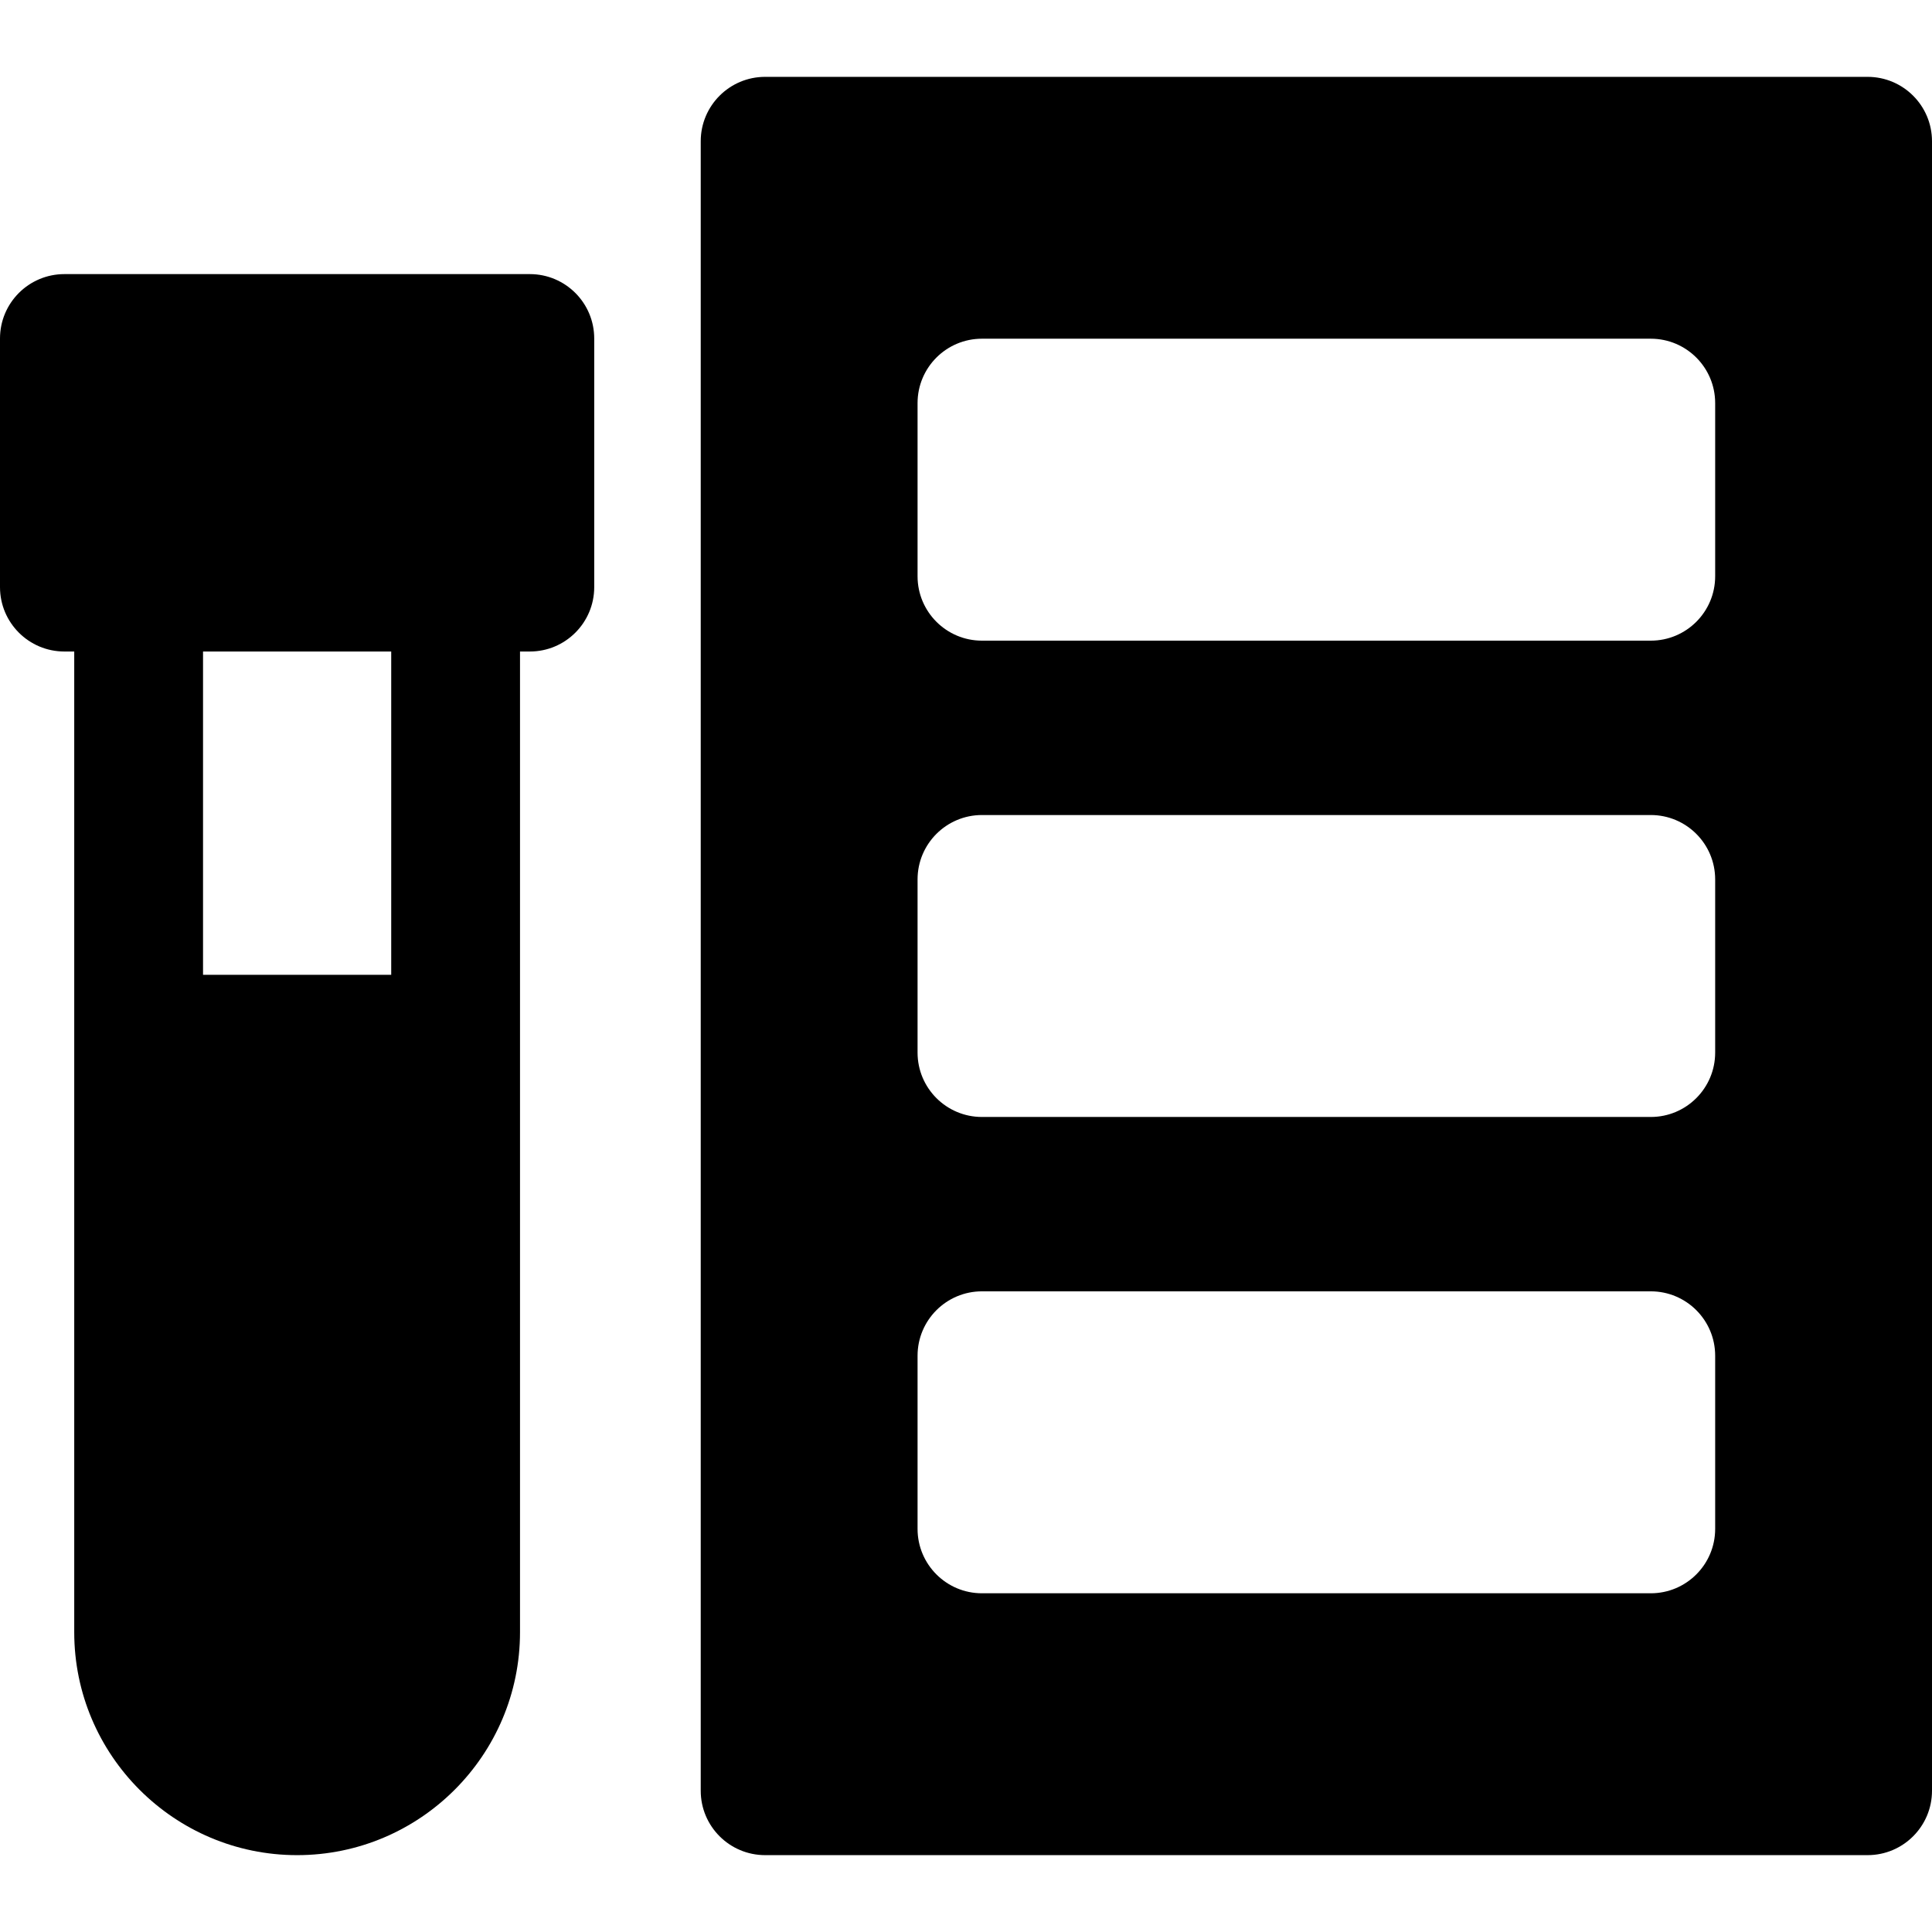
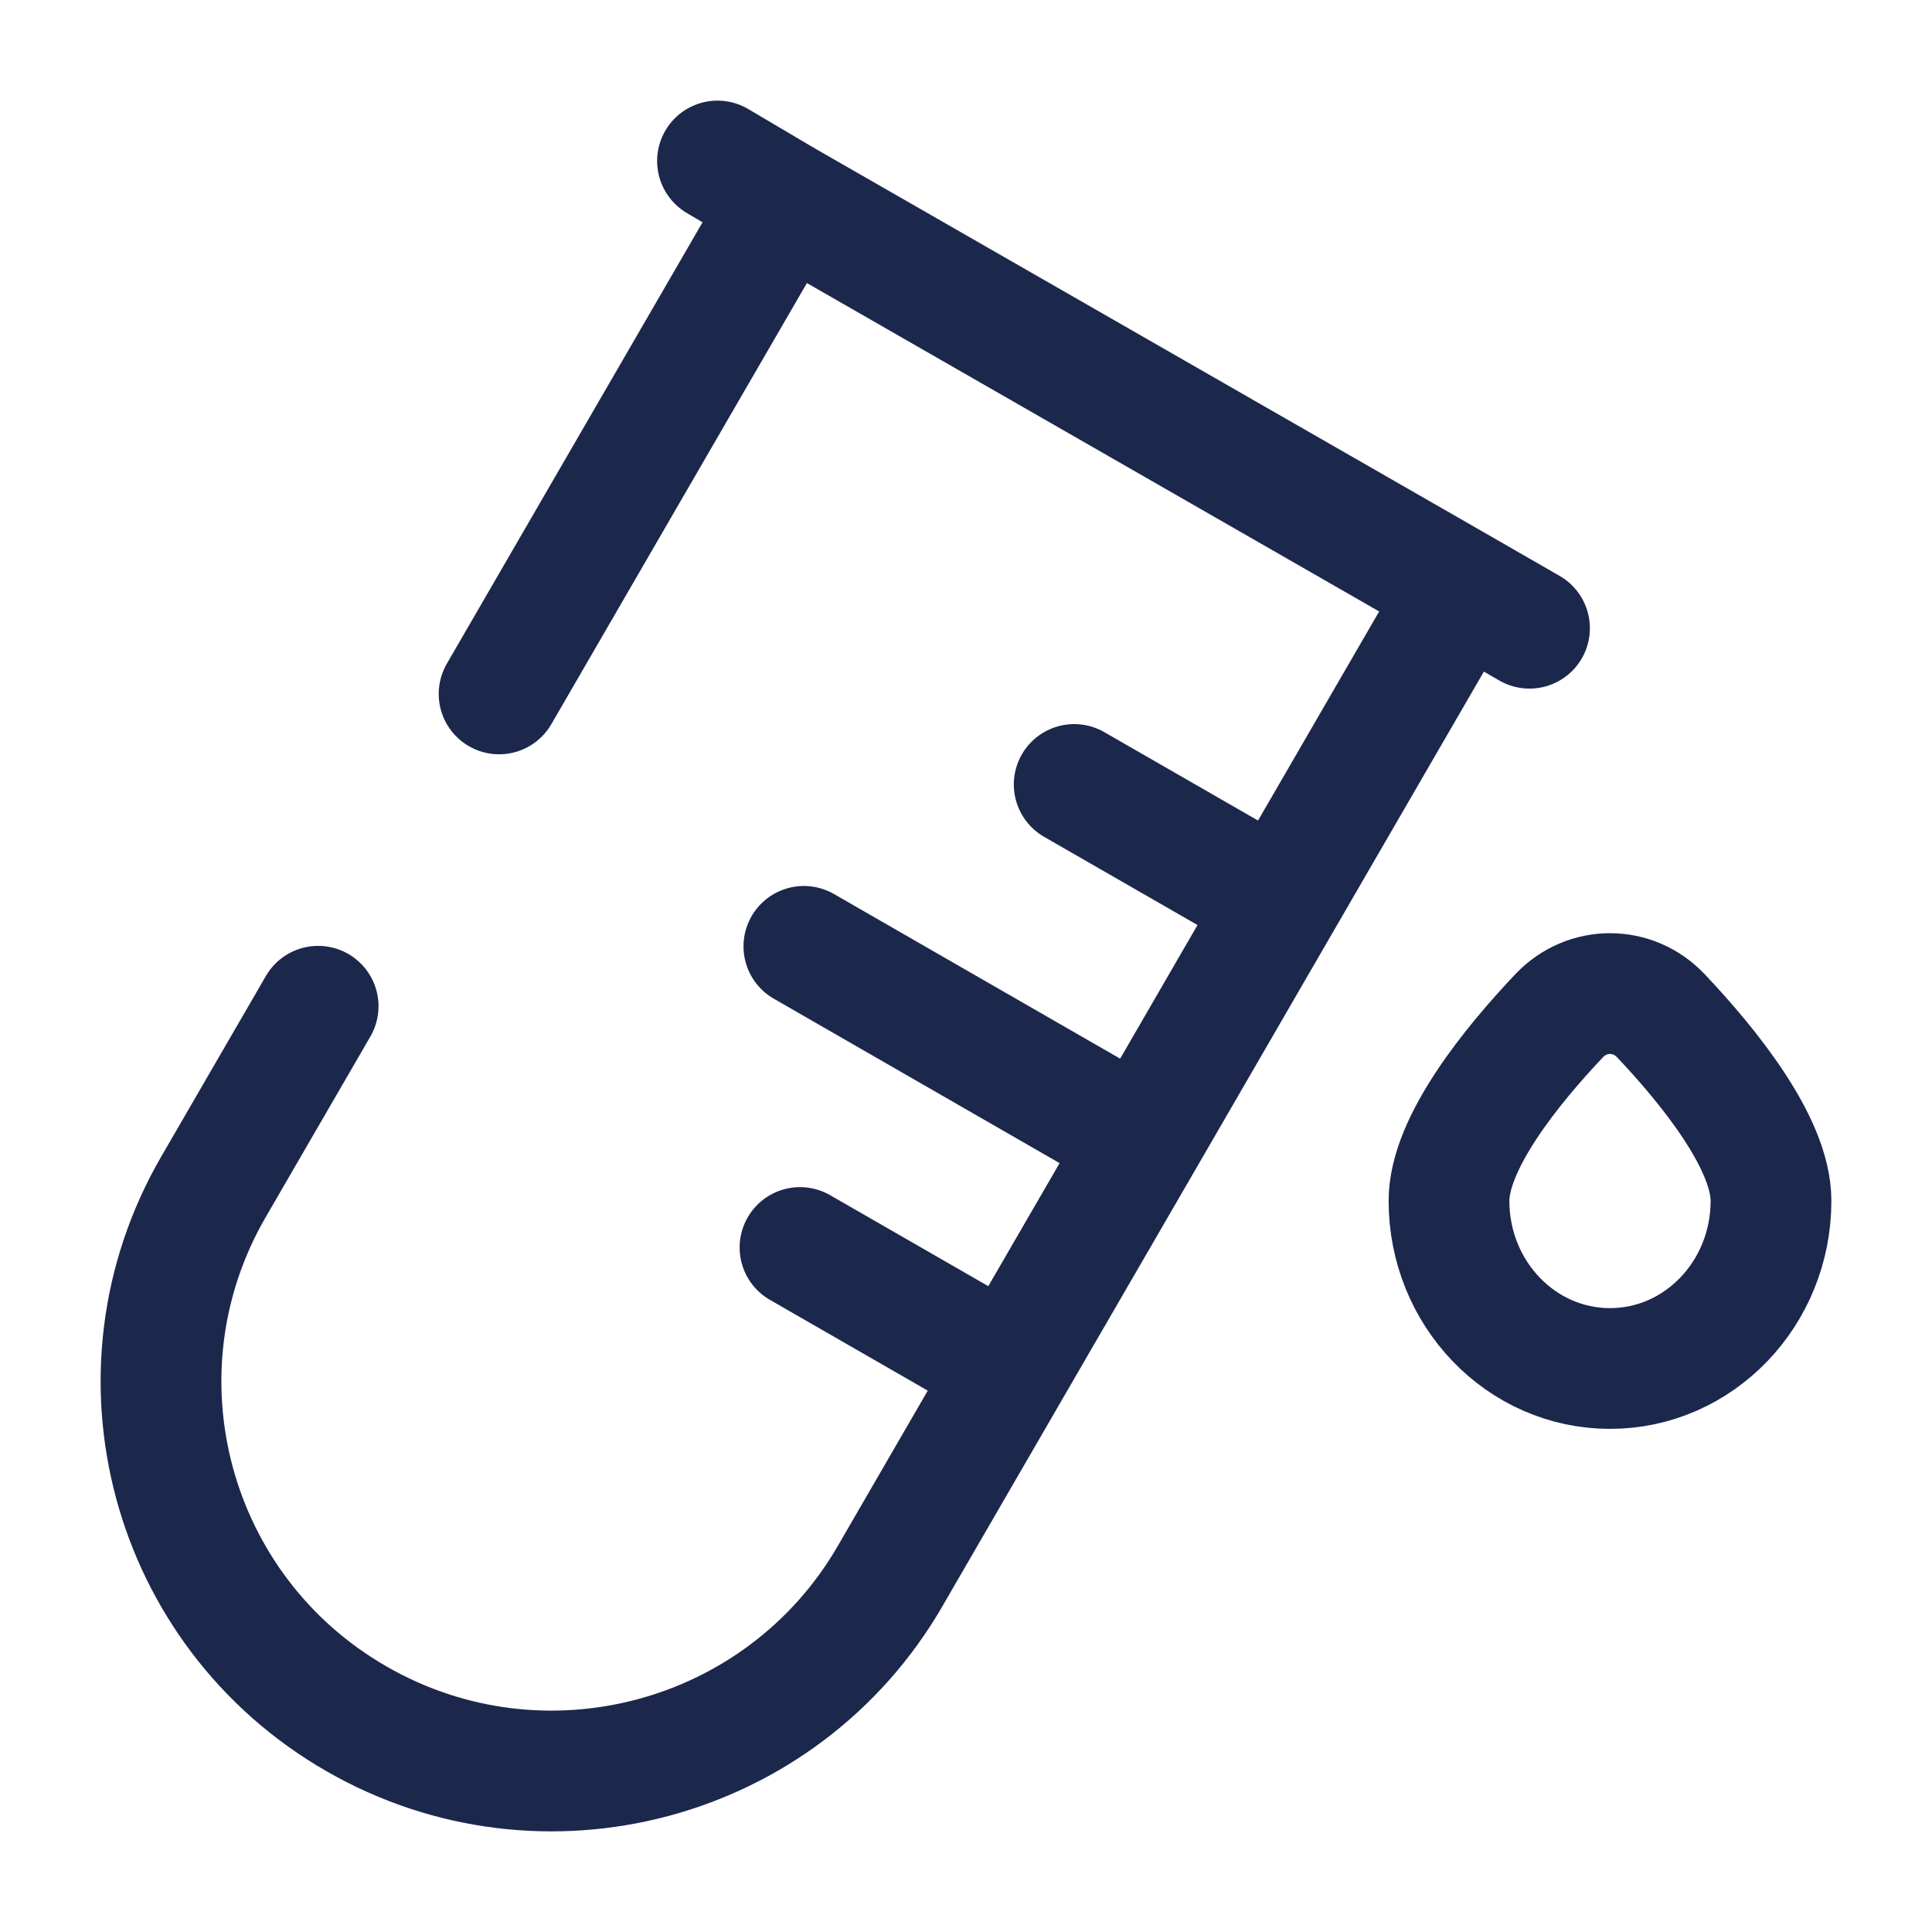
- <svg xmlns="http://www.w3.org/2000/svg" fill="#000000" height="800px" width="800px" version="1.1" id="Layer_1" viewBox="0 0 512 512" xml:space="preserve">
-   <path d="M140.409,72.641H17.067C7.641,72.641,0,80.283,0,89.708v65.883c0,9.425,7.641,17.067,17.067,17.067h2.606  c0,10.266,0,249.616,0,259.901c0,32.573,26.495,59.073,59.062,59.073c32.573,0,59.073-26.5,59.073-59.073  c0-10.284,0-249.635,0-259.901h2.601c9.425,0,17.067-7.641,17.067-17.067V89.708C157.475,80.283,149.834,72.641,140.409,72.641z   M103.674,258.331H53.806v-85.674h49.869V258.331z" />
-   <path d="M494.933,20.367H202.768c-9.425,0-17.067,7.641-17.067,17.067v437.129c0,9.425,7.641,17.067,17.067,17.067h292.165  c9.425,0,17.067-7.641,17.067-17.067V37.434C512,28.009,504.359,20.367,494.933,20.367z M454.538,405.169  c0,9.425-7.641,17.067-17.067,17.067H260.23c-9.425,0-17.067-7.641-17.067-17.067v-45.885c0-9.425,7.641-17.067,17.067-17.067  h177.241c9.425,0,17.067,7.641,17.067,17.067V405.169z M454.538,278.942c0,9.425-7.641,17.067-17.067,17.067H260.23  c-9.425,0-17.067-7.641-17.067-17.067v-45.885c0-9.425,7.641-17.067,17.067-17.067h177.241c9.425,0,17.067,7.641,17.067,17.067  V278.942z M454.538,152.713c0,9.425-7.641,17.067-17.067,17.067H260.23c-9.425,0-17.067-7.641-17.067-17.067v-45.885  c0-9.425,7.641-17.067,17.067-17.067h177.241c9.425,0,17.067,7.641,17.067,17.067V152.713z" />
+ <svg xmlns="http://www.w3.org/2000/svg" width="800px" height="800px" viewBox="0 0 24 24" fill="none">
+   <path d="M9.749 2.494L18.159 7.32M9.749 2.494L8.913 2M9.749 2.494L6.2 8.62M18.159 7.32L15.902 11.216M18.159 7.32L19 7.804M15.902 11.216L14.189 14.174M15.902 11.216L13.344 9.745M14.189 14.174L12.551 17M14.189 14.174L9.986 11.756M12.551 17L11.056 19.581C9.716 21.894 6.748 22.687 4.427 21.351C2.106 20.016 1.311 17.058 2.651 14.745L3.952 12.5M12.551 17L9.938 15.497" stroke="#1C274C" stroke-width="1.5" stroke-linecap="round" />
+   <path d="M22 14.917C22 16.067 21.105 17 20 17C18.895 17 18 16.067 18 14.917C18 14.197 18.783 13.236 19.369 12.617C19.716 12.251 20.284 12.251 20.631 12.617C21.217 13.236 22 14.197 22 14.917Z" stroke="#1C274C" stroke-width="1.5" />
</svg>
